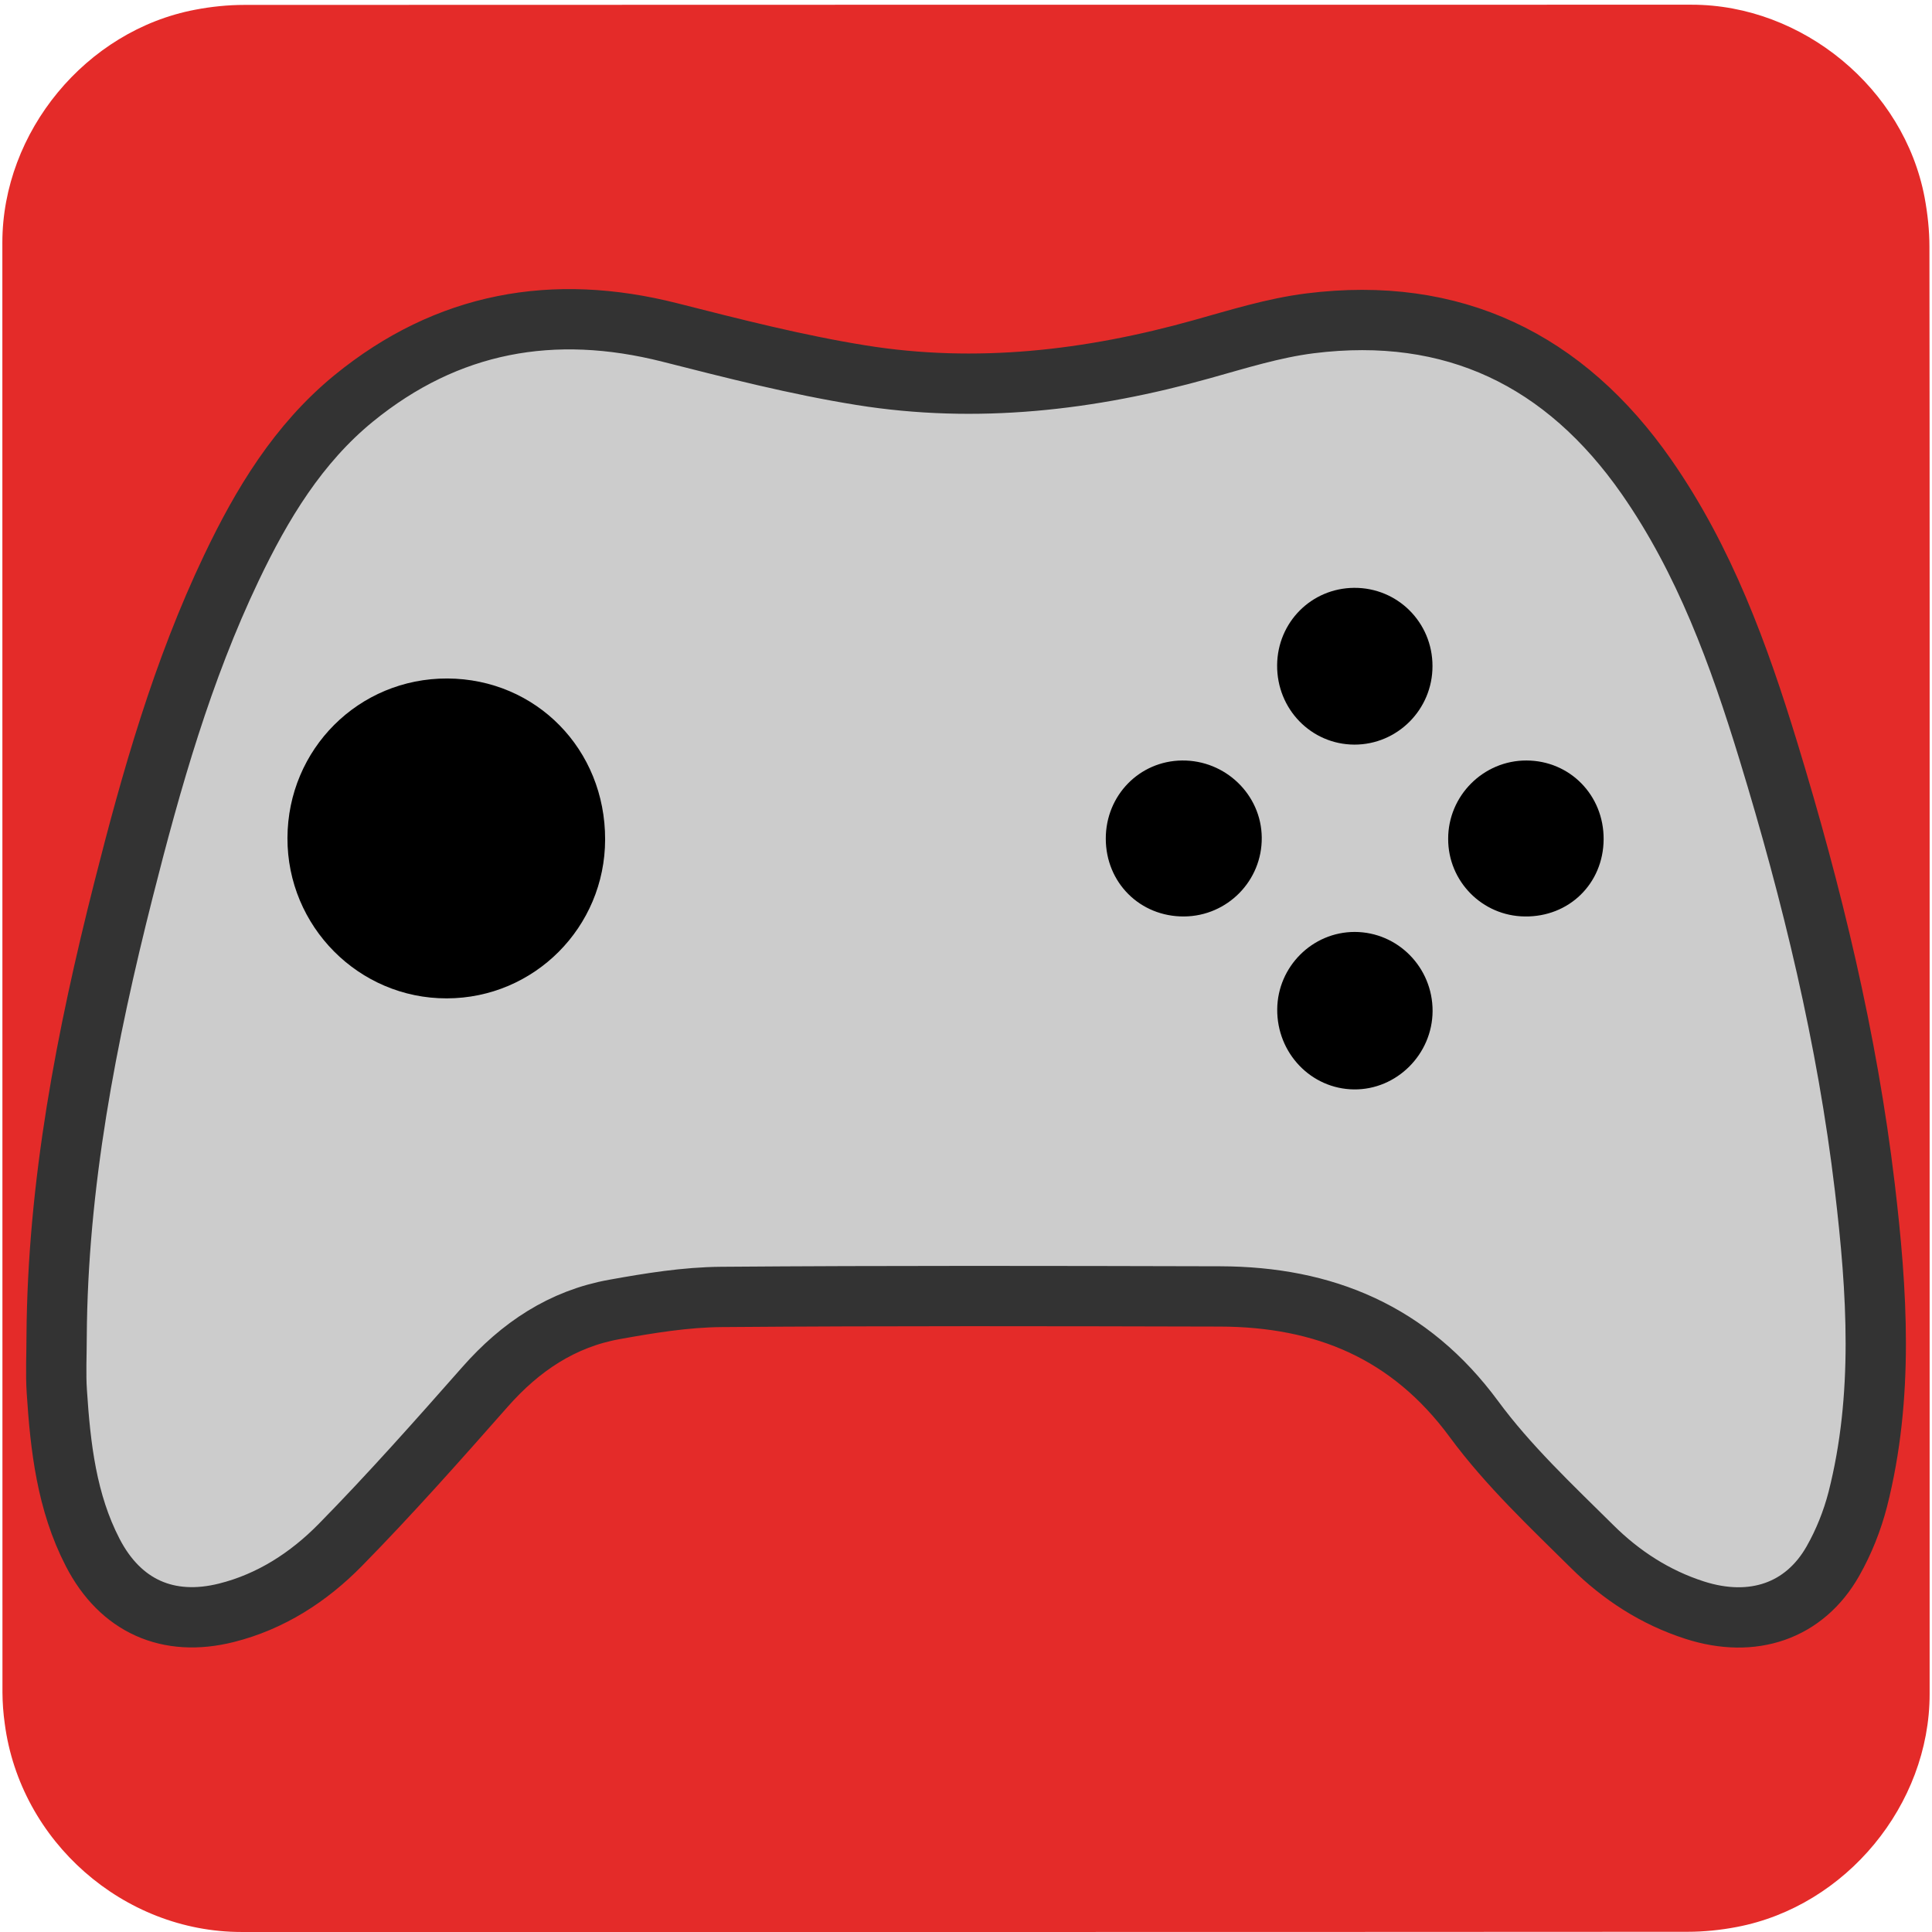
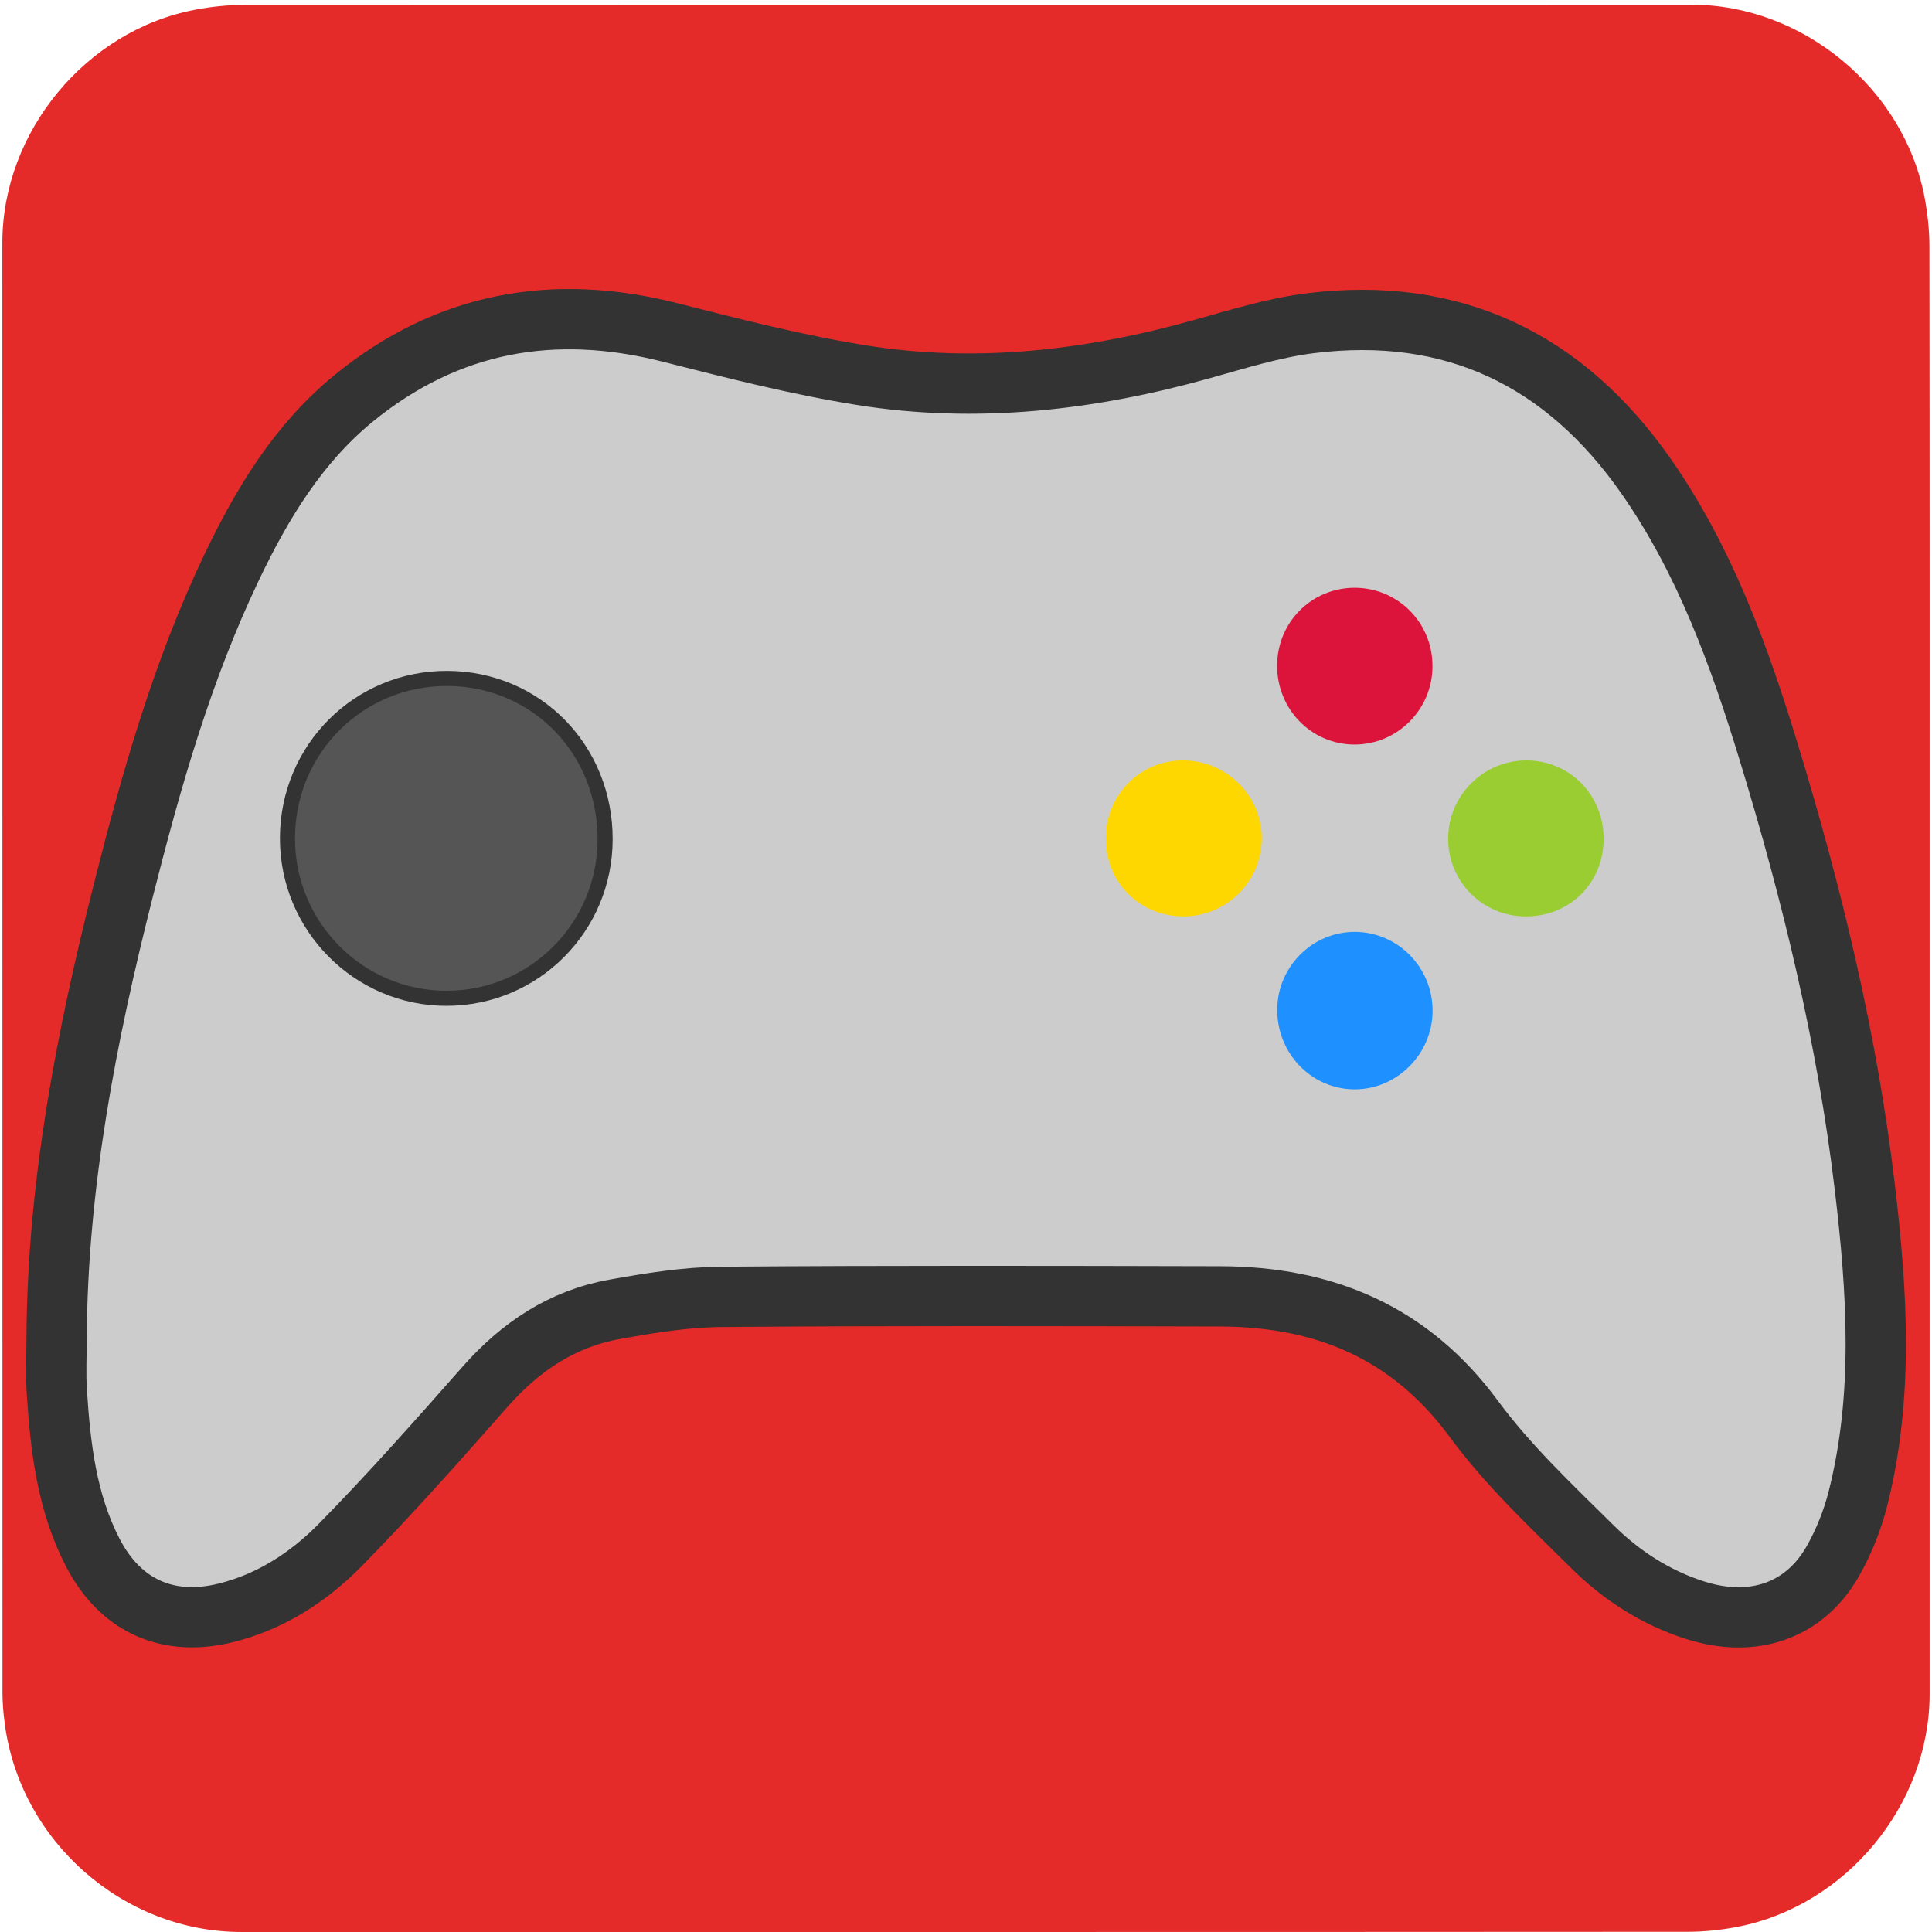
<svg xmlns="http://www.w3.org/2000/svg" id="gaming" viewBox="0 0 769 769" width="500" height="500" shape-rendering="geometricPrecision" text-rendering="geometricPrecision" version="1.1">
  <style id="rumble">
-     @keyframes controller_animation_move__to{0%,33.333%,40%,50%,56.667%,66.667%,73.333%,to{transform:translate(384.4997px,385.4272px)}36.667%{transform:translate(384.5px,399.9113px)}53.333%{transform:translate(384.5px,374.5641px)}70%{transform:translate(384.5px,398.1008px)}}@keyframes controller_animation_rotate__tr{0%,40%,56.667%{transform:rotate(0deg);animation-timing-function:step-end}33.333%,53.333%,66.667%{transform:rotate(-5deg);animation-timing-function:step-end}36.667%,50%,70%{transform:rotate(5deg);animation-timing-function:step-end}73.333%,to{transform:rotate(0deg)}}#controller_animation_move{animation:controller_animation_move__to 3000ms linear infinite normal forwards}#controller_animation_rotate{animation:controller_animation_rotate__tr 3000ms linear infinite normal forwards}
+     @keyframes controller_animation_move__to{0%,33.333%,40%,50%,56.667%,66.667%,73.333%,to{transform:translate(384.5px,385.4px)}36.667%{transform:translate(384.5px,399.9px)}53.333%{transform:translate(384.5px,374.6px)}70%{transform:translate(384.5px,398.1px)}}@keyframes controller_animation_rotate__tr{0%,40%,56.667%{transform:rotate(0deg);animation-timing-function:step-end}33.333%,53.333%,66.667%{transform:rotate(-5deg);animation-timing-function:step-end}36.667%,50%,70%{transform:rotate(5deg);animation-timing-function:step-end}73.333%,to{transform:rotate(0deg)}}#controller_animation_move{animation:controller_animation_move__to 3000ms linear infinite normal forwards}#controller_animation_rotate{animation:controller_animation_rotate__tr 3000ms linear infinite normal forwards}
  </style>
  <g id="background" transform="matrix(4 0 0 4 -842.943 -2257.326)">
-     <path id="sqaure" d="M402.75 660.71v72.19c0 11.03-8.32 21.11-19.18 23.18-1.61.31-3.27.48-4.9.48-47.97.03-95.93.02-143.9.02-11.76 0-22.02-9.02-23.56-20.72a23.27 23.27 0 01-.23-3.12c-.01-48.09-.01-96.18-.01-144.26 0-11.03 8.32-21.12 19.18-23.18 1.61-.31 3.27-.48 4.9-.48 48.01-.02 96.02-.02 144.02-.02 11.03 0 21.13 8.33 23.18 19.18.3 1.61.48 3.27.48 4.9.03 23.94.02 47.89.02 71.83z" fill="#E42B29" stroke="none" stroke-width="1" />
+     <path d="M402.75 660.71v72.19c0 11.03-8.32 21.11-19.18 23.18-1.61.31-3.27.48-4.9.48-47.97.03-95.93.02-143.9.02-11.76 0-22.02-9.02-23.56-20.72a23.27 23.27 0 01-.23-3.12c-.01-48.09-.01-96.18-.01-144.26 0-11.03 8.32-21.12 19.18-23.18 1.61-.31 3.27-.48 4.9-.48 48.01-.02 96.02-.02 144.02-.02 11.03 0 21.13 8.33 23.18 19.18.3 1.61.48 3.27.48 4.9.03 23.94.02 47.89.02 71.83z" fill="#E42B29" />
  </g>
-   <g id="controller_animation_move" transform="translate(384.5 385.427)">
+   <g id="controller_animation_move" transform="translate(384.5 385.4)">
    <g id="controller_animation_rotate">
      <g id="controller_group" transform="matrix(4 0 0 4 -1227.442 -2642.725)">
-         <path id="controller_body" d="M396.3 682.46c-1.75-14.77-5.25-29.18-9.59-43.38-2.93-9.59-6.35-19-12.14-27.31-8.13-11.66-19.25-17.05-33.48-15.27-3.64.46-7.2 1.58-10.75 2.57-11.14 3.12-22.45 4.43-33.91 2.59-6.41-1.03-12.73-2.65-19.03-4.25-11.59-2.94-22.14-1.05-31.46 6.55-5.53 4.52-9.15 10.52-12.18 16.88-4.88 10.23-7.96 21.07-10.73 32.01-3.7 14.61-6.57 29.36-6.66 44.51 0 1.82-.1 3.64.02 5.45.36 5.51.98 10.99 3.57 16 2.75 5.33 7.5 7.46 13.31 6 4.43-1.11 8.19-3.56 11.31-6.73 4.99-5.08 9.72-10.42 14.43-15.76 3.5-3.97 7.67-6.77 12.89-7.7 3.5-.63 7.06-1.21 10.6-1.24 16.55-.13 33.1-.09 49.65-.05 10.34.03 18.88 3.55 25.25 12.2 3.4 4.62 7.68 8.64 11.78 12.7 2.87 2.85 6.27 5.06 10.2 6.32 5.76 1.85 10.92.11 13.75-4.89 1.08-1.9 1.92-4.01 2.47-6.14 2.61-10.27 1.93-20.69.7-31.06z" fill="#CCCCCC" stroke="#333333" stroke-width="6" />
-         <path id="button1" d="M255.19 663.67c-8.75.02-15.88-7.16-15.85-15.96.03-8.85 7.1-15.9 15.91-15.87 8.84.04 15.72 7.06 15.7 16.02-.01 8.73-7.05 15.8-15.76 15.81z" fill="#000" />
-         <path id="button2" d="M328.56 655.52c-4.38.03-7.79-3.36-7.79-7.75 0-4.29 3.34-7.72 7.58-7.77 4.32-.05 7.9 3.4 7.94 7.66.05 4.3-3.42 7.83-7.73 7.86z" fill="#000" />
-         <path id="button3" d="M345.46 672.73c-4.27-.05-7.67-3.62-7.63-7.98.04-4.24 3.5-7.69 7.71-7.69 4.29.01 7.76 3.53 7.75 7.87-.02 4.31-3.58 7.85-7.83 7.8z" fill="#000" />
-         <path id="button4" d="M345.5 638.42c-4.29-.02-7.71-3.53-7.68-7.9.03-4.27 3.41-7.67 7.66-7.7 4.32-.03 7.8 3.44 7.8 7.78.01 4.32-3.49 7.83-7.78 7.82z" fill="#000" />
-         <path id="button5" d="M362.47 655.52a7.706 7.706 0 01-7.63-7.72c-.01-4.29 3.5-7.81 7.79-7.8 4.33.01 7.71 3.47 7.68 7.85-.03 4.4-3.44 7.73-7.84 7.67z" fill="#000" />
+         <path d="M396.3 682.46c-1.75-14.77-5.25-29.18-9.59-43.38-2.93-9.59-6.35-19-12.14-27.31-8.13-11.66-19.25-17.05-33.48-15.27-3.64.46-7.2 1.58-10.75 2.57-11.14 3.12-22.45 4.43-33.91 2.59-6.41-1.03-12.73-2.65-19.03-4.25-11.59-2.94-22.14-1.05-31.46 6.55-5.53 4.52-9.15 10.52-12.18 16.88-4.88 10.23-7.96 21.07-10.73 32.01-3.7 14.61-6.57 29.36-6.66 44.51 0 1.82-.1 3.64.02 5.45.36 5.51.98 10.99 3.57 16 2.75 5.33 7.5 7.46 13.31 6 4.43-1.11 8.19-3.56 11.31-6.73 4.99-5.08 9.72-10.42 14.43-15.76 3.5-3.97 7.67-6.77 12.89-7.7 3.5-.63 7.06-1.21 10.6-1.24 16.55-.13 33.1-.09 49.65-.05 10.34.03 18.88 3.55 25.25 12.2 3.4 4.62 7.68 8.64 11.78 12.7 2.87 2.85 6.27 5.06 10.2 6.32 5.76 1.85 10.92.11 13.75-4.89 1.08-1.9 1.92-4.01 2.47-6.14 2.61-10.27 1.93-20.69.7-31.06z" fill="#CCCCCC" stroke="#333" stroke-width="6" />
+         <path d="M255.19 663.67c-8.75.02-15.88-7.16-15.85-15.96.03-8.85 7.1-15.9 15.91-15.87 8.84.04 15.72 7.06 15.7 16.02-.01 8.73-7.05 15.8-15.76 15.81z" fill="#555" stroke="#333" stroke-width="1.5" />
+         <path d="M328.56 655.52c-4.38.03-7.79-3.36-7.79-7.75 0-4.29 3.34-7.72 7.58-7.77 4.32-.05 7.9 3.4 7.94 7.66.05 4.3-3.42 7.83-7.73 7.86z" fill="#FFD700" />
+         <path d="M345.46 672.73c-4.27-.05-7.67-3.62-7.63-7.98.04-4.24 3.5-7.69 7.71-7.69 4.29.01 7.76 3.53 7.75 7.87-.02 4.31-3.58 7.85-7.83 7.8z" fill="#1E90FF" />
+         <path d="M345.5 638.42c-4.29-.02-7.71-3.53-7.68-7.9.03-4.27 3.41-7.67 7.66-7.7 4.32-.03 7.8 3.44 7.8 7.78.01 4.32-3.49 7.83-7.78 7.82z" fill="#DC143C" />
+         <path d="M362.47 655.52a7.706 7.706 0 01-7.63-7.72c-.01-4.29 3.5-7.81 7.79-7.8 4.33.01 7.71 3.47 7.68 7.85-.03 4.4-3.44 7.73-7.84 7.67z" fill="#9ACD32" />
      </g>
    </g>
  </g>
</svg>
